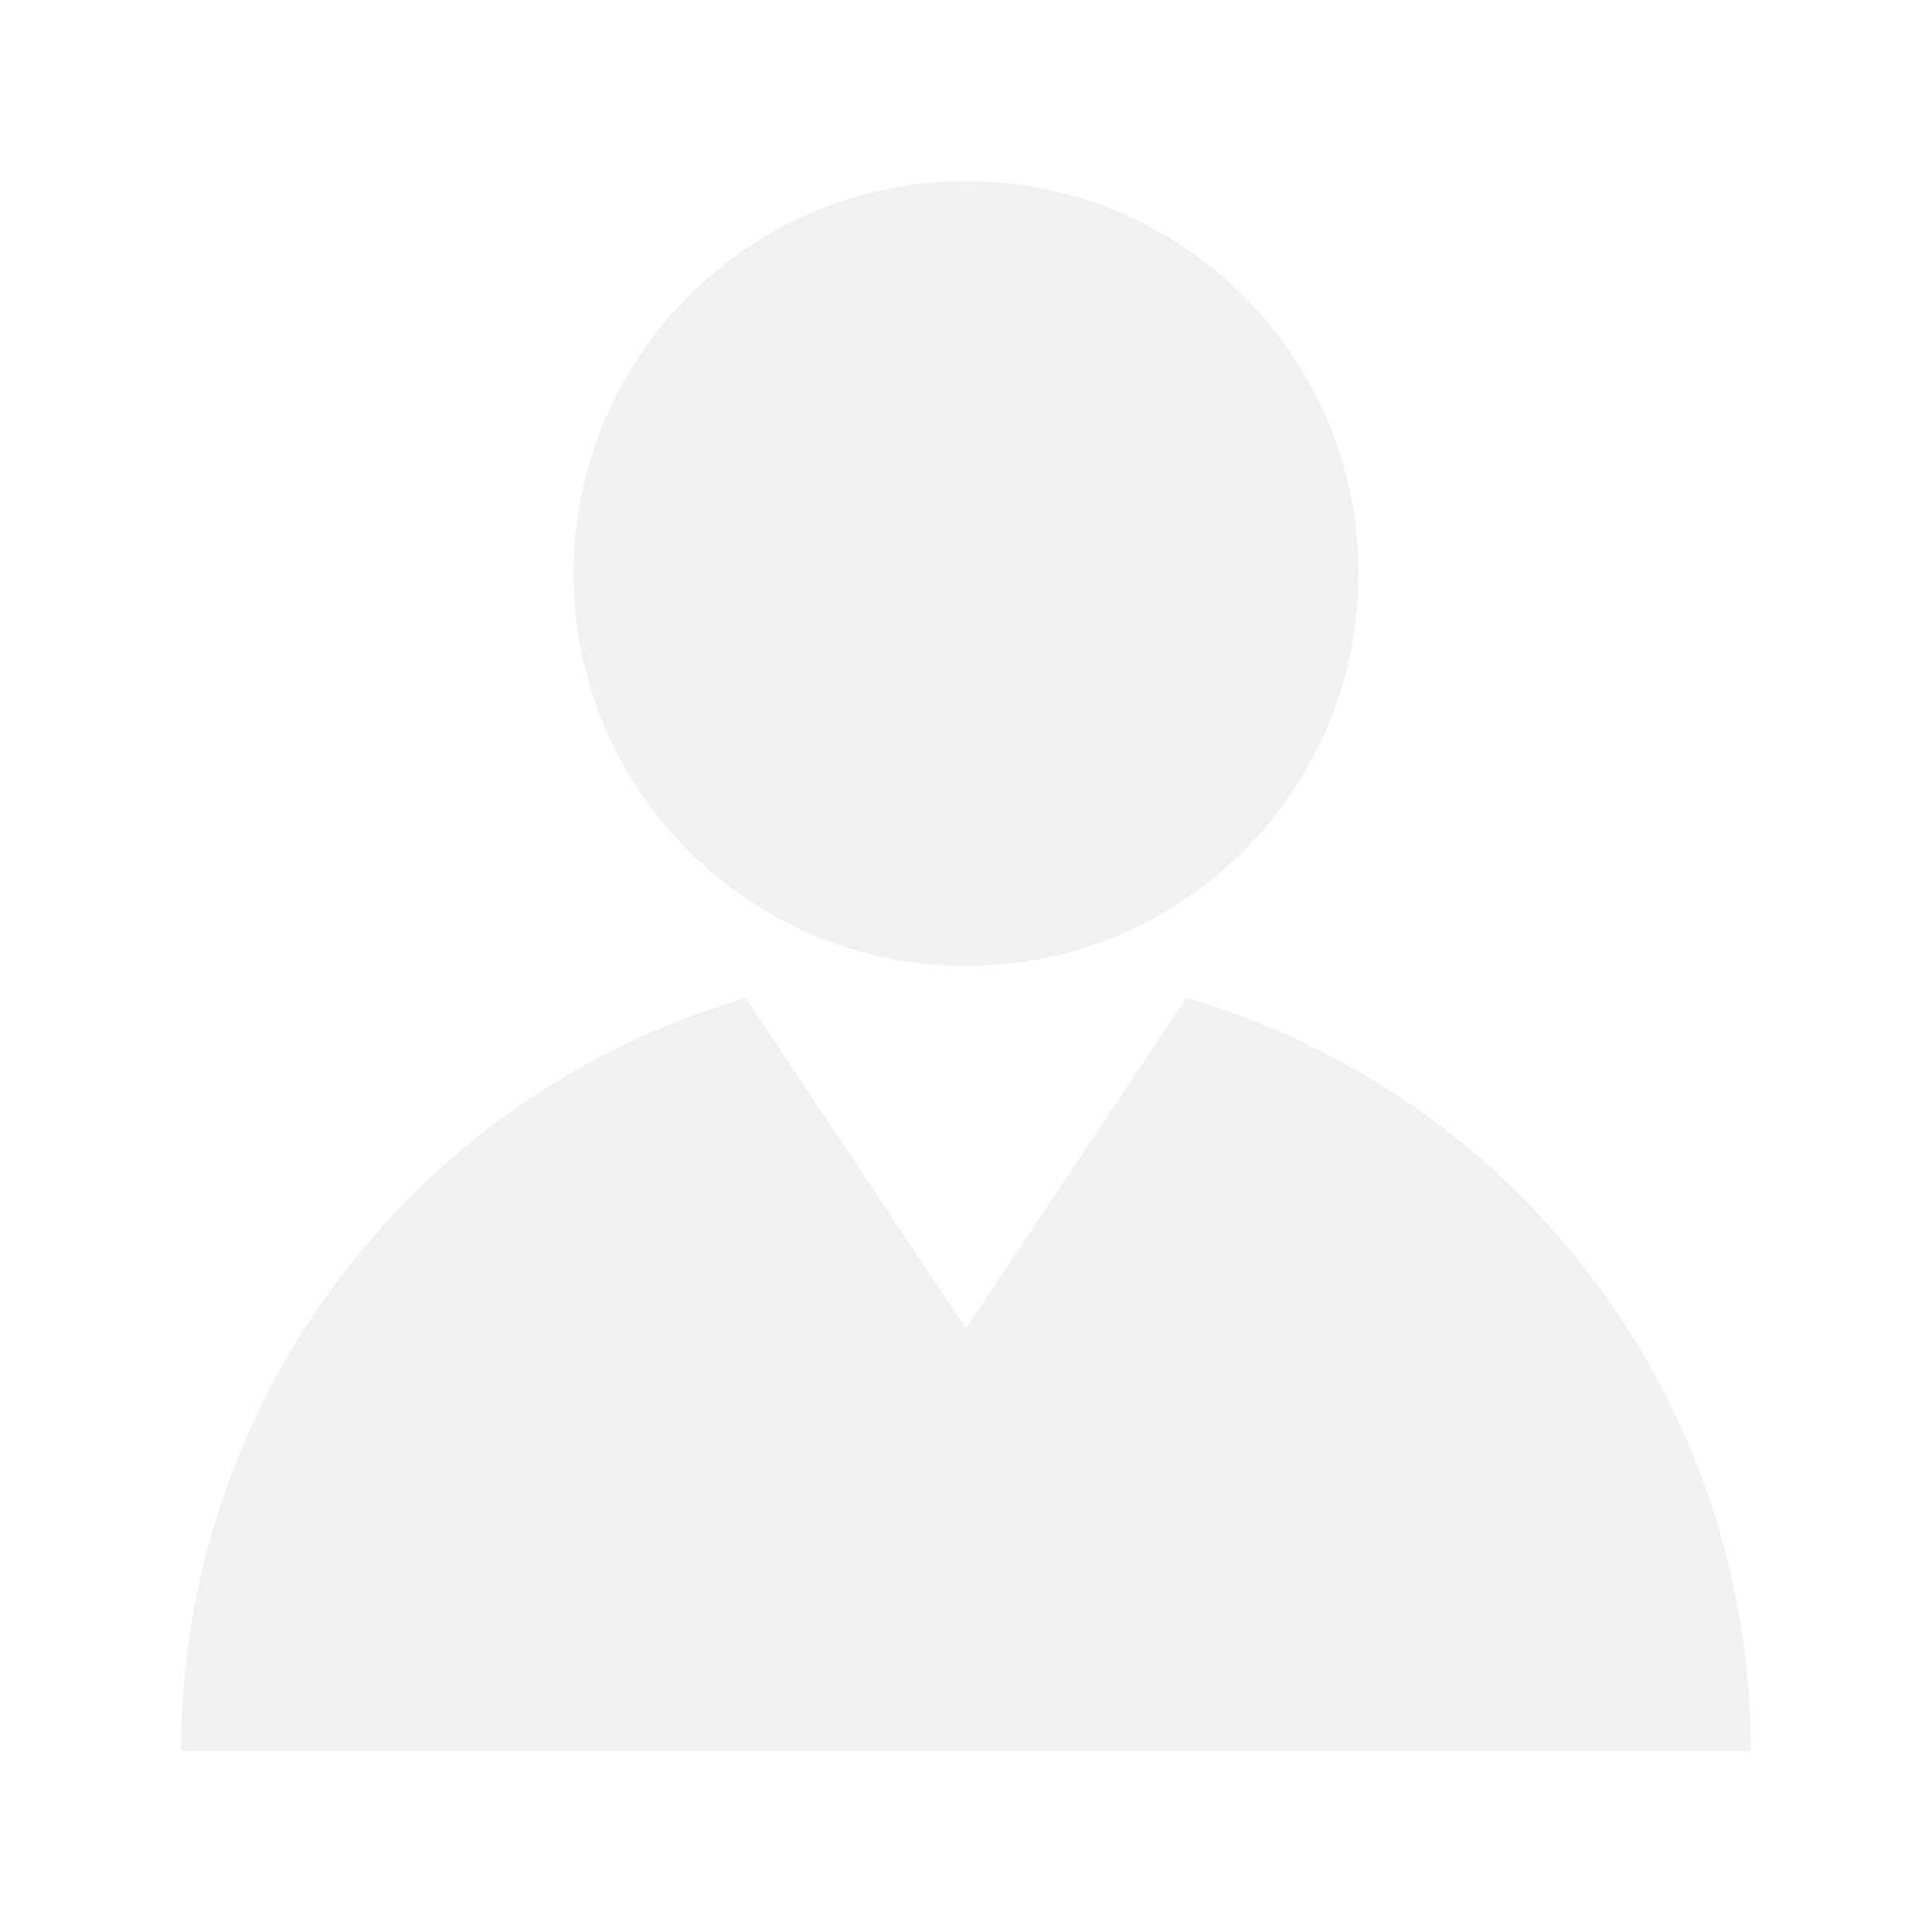
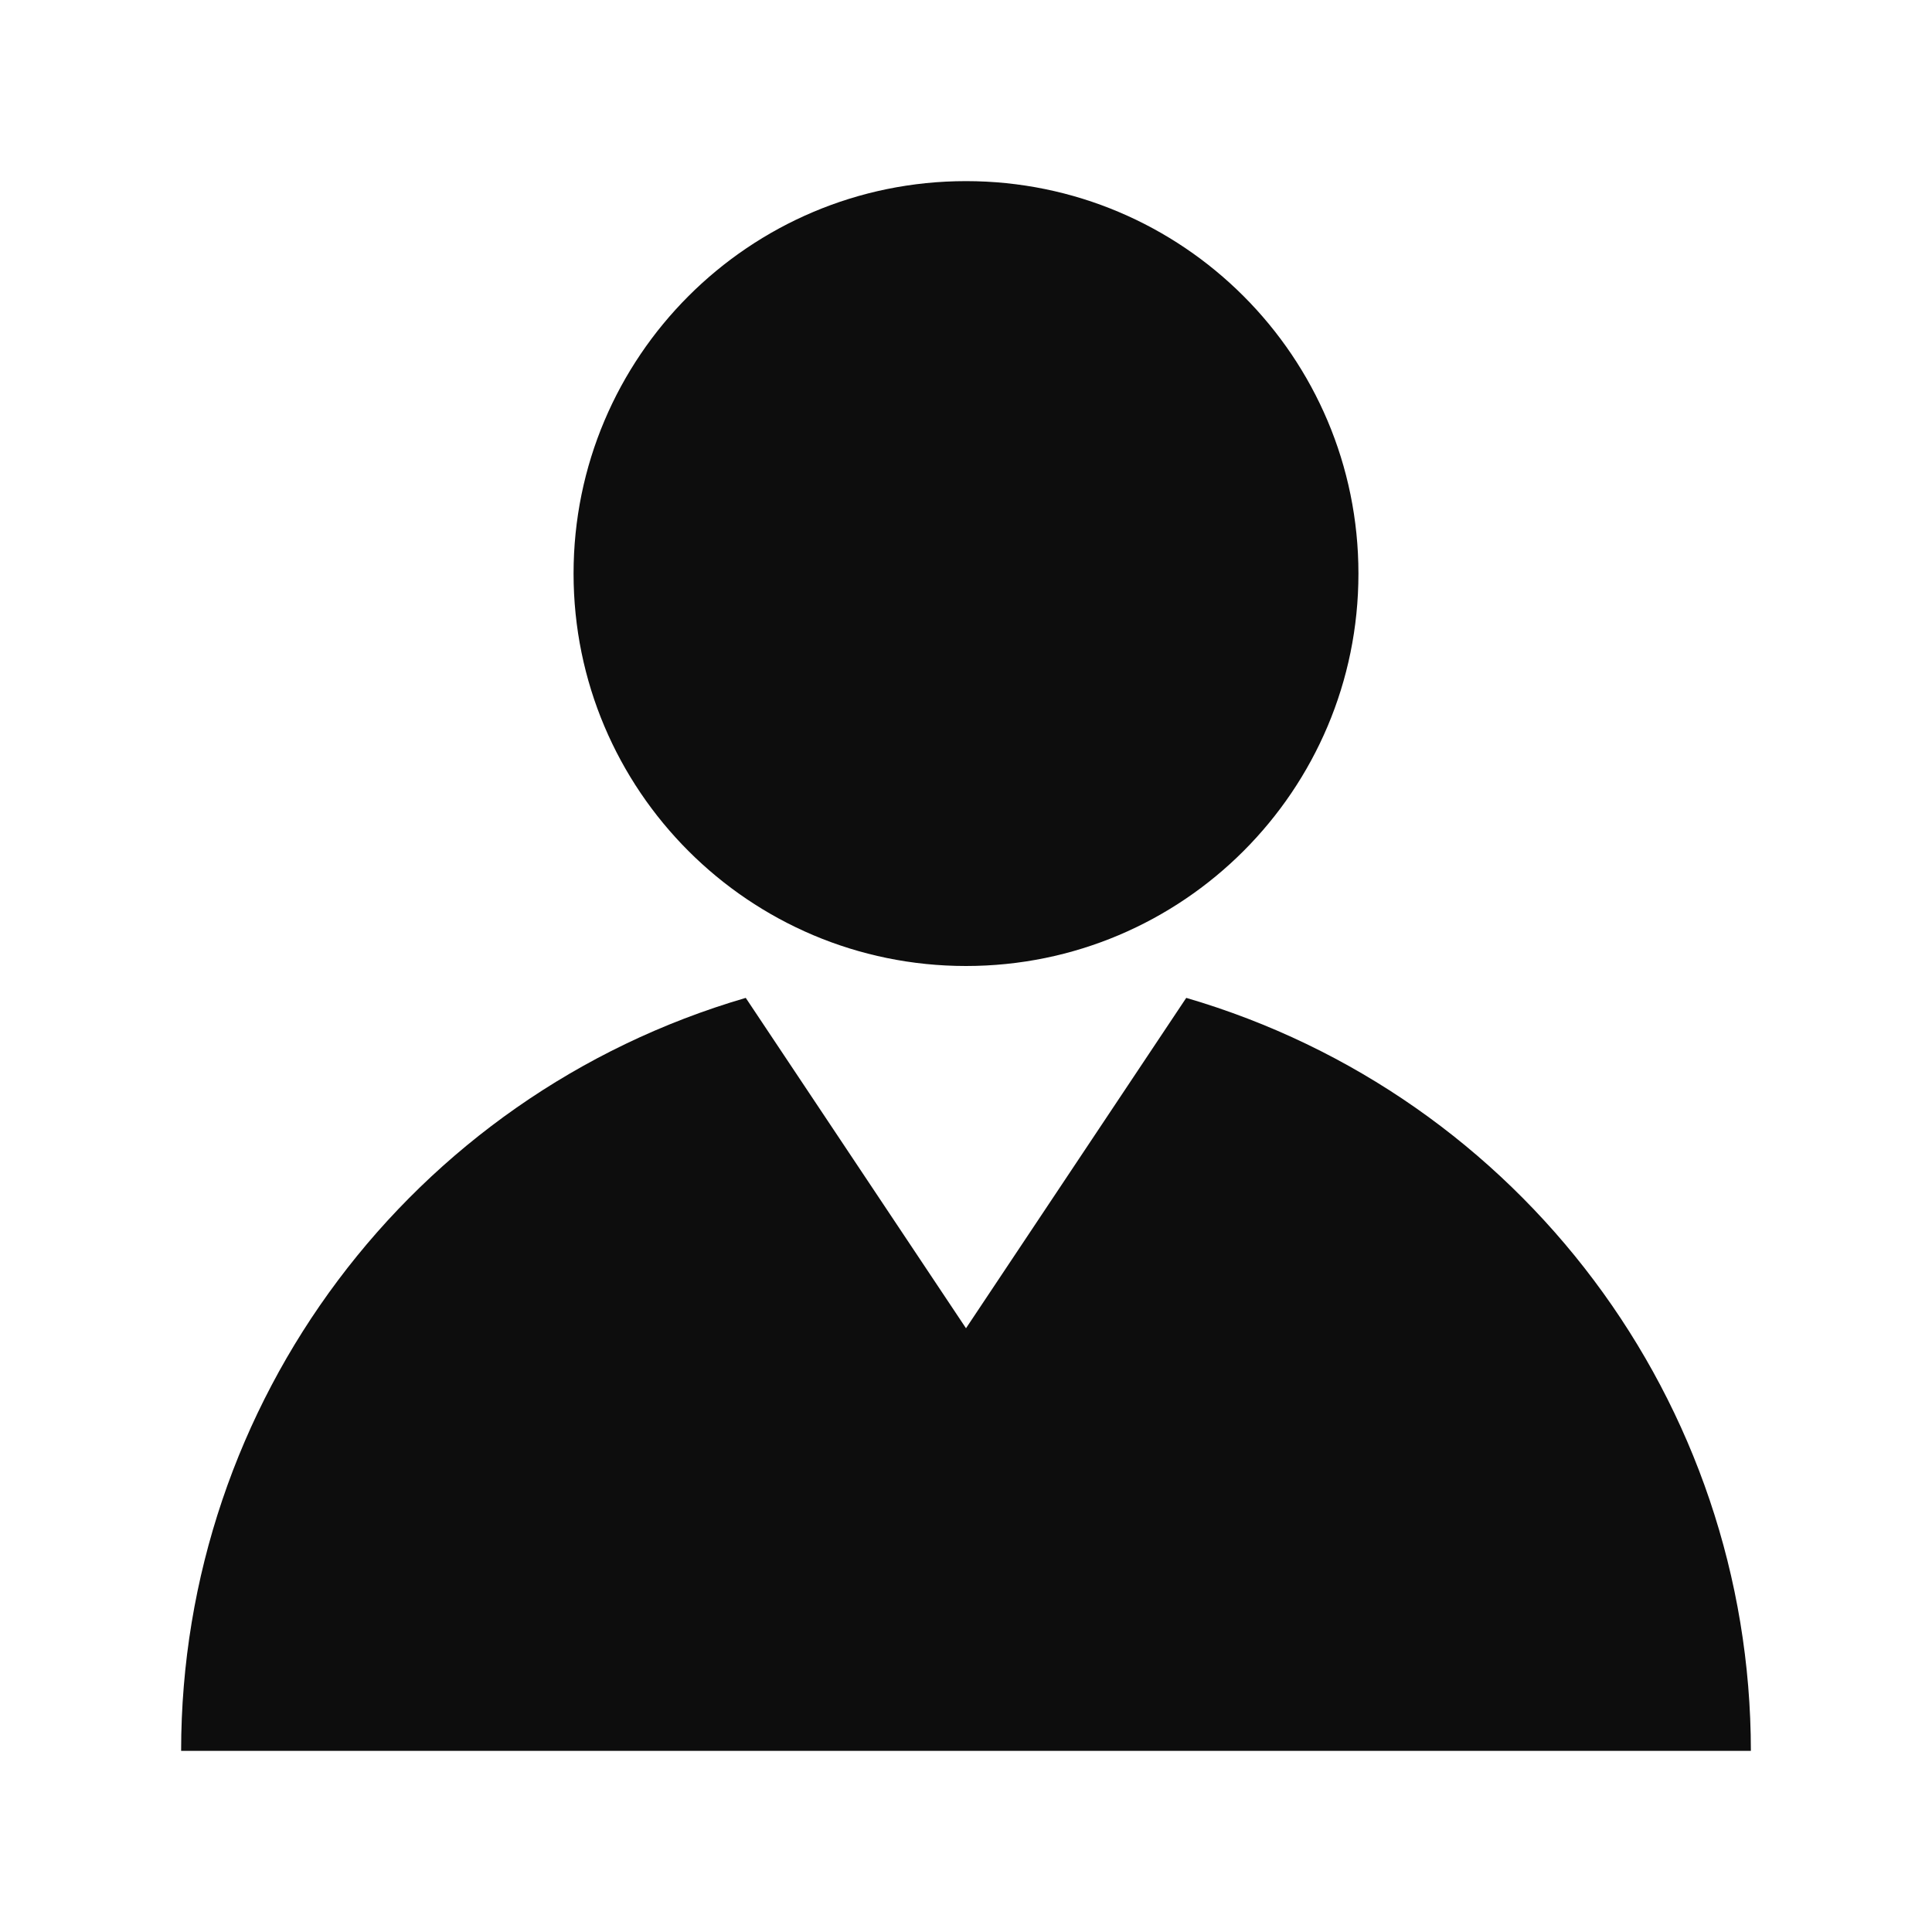
<svg xmlns="http://www.w3.org/2000/svg" width="800px" height="800px" viewBox="0 0 1024 1024">
-   <path fill="#F1F1F1" d="M628.736 528.896A416 416 0 0 1 928 928H96a415.872 415.872 0 0 1 299.264-399.104L512 704l116.736-175.104zM720 304a208 208 0 1 1-416 0 208 208 0 0 1 416 0z" />
+   <path fill="#0D0D0D" d="M628.736 528.896A416 416 0 0 1 928 928H96a415.872 415.872 0 0 1 299.264-399.104L512 704l116.736-175.104zM720 304a208 208 0 1 1-416 0 208 208 0 0 1 416 0z" />
</svg>
